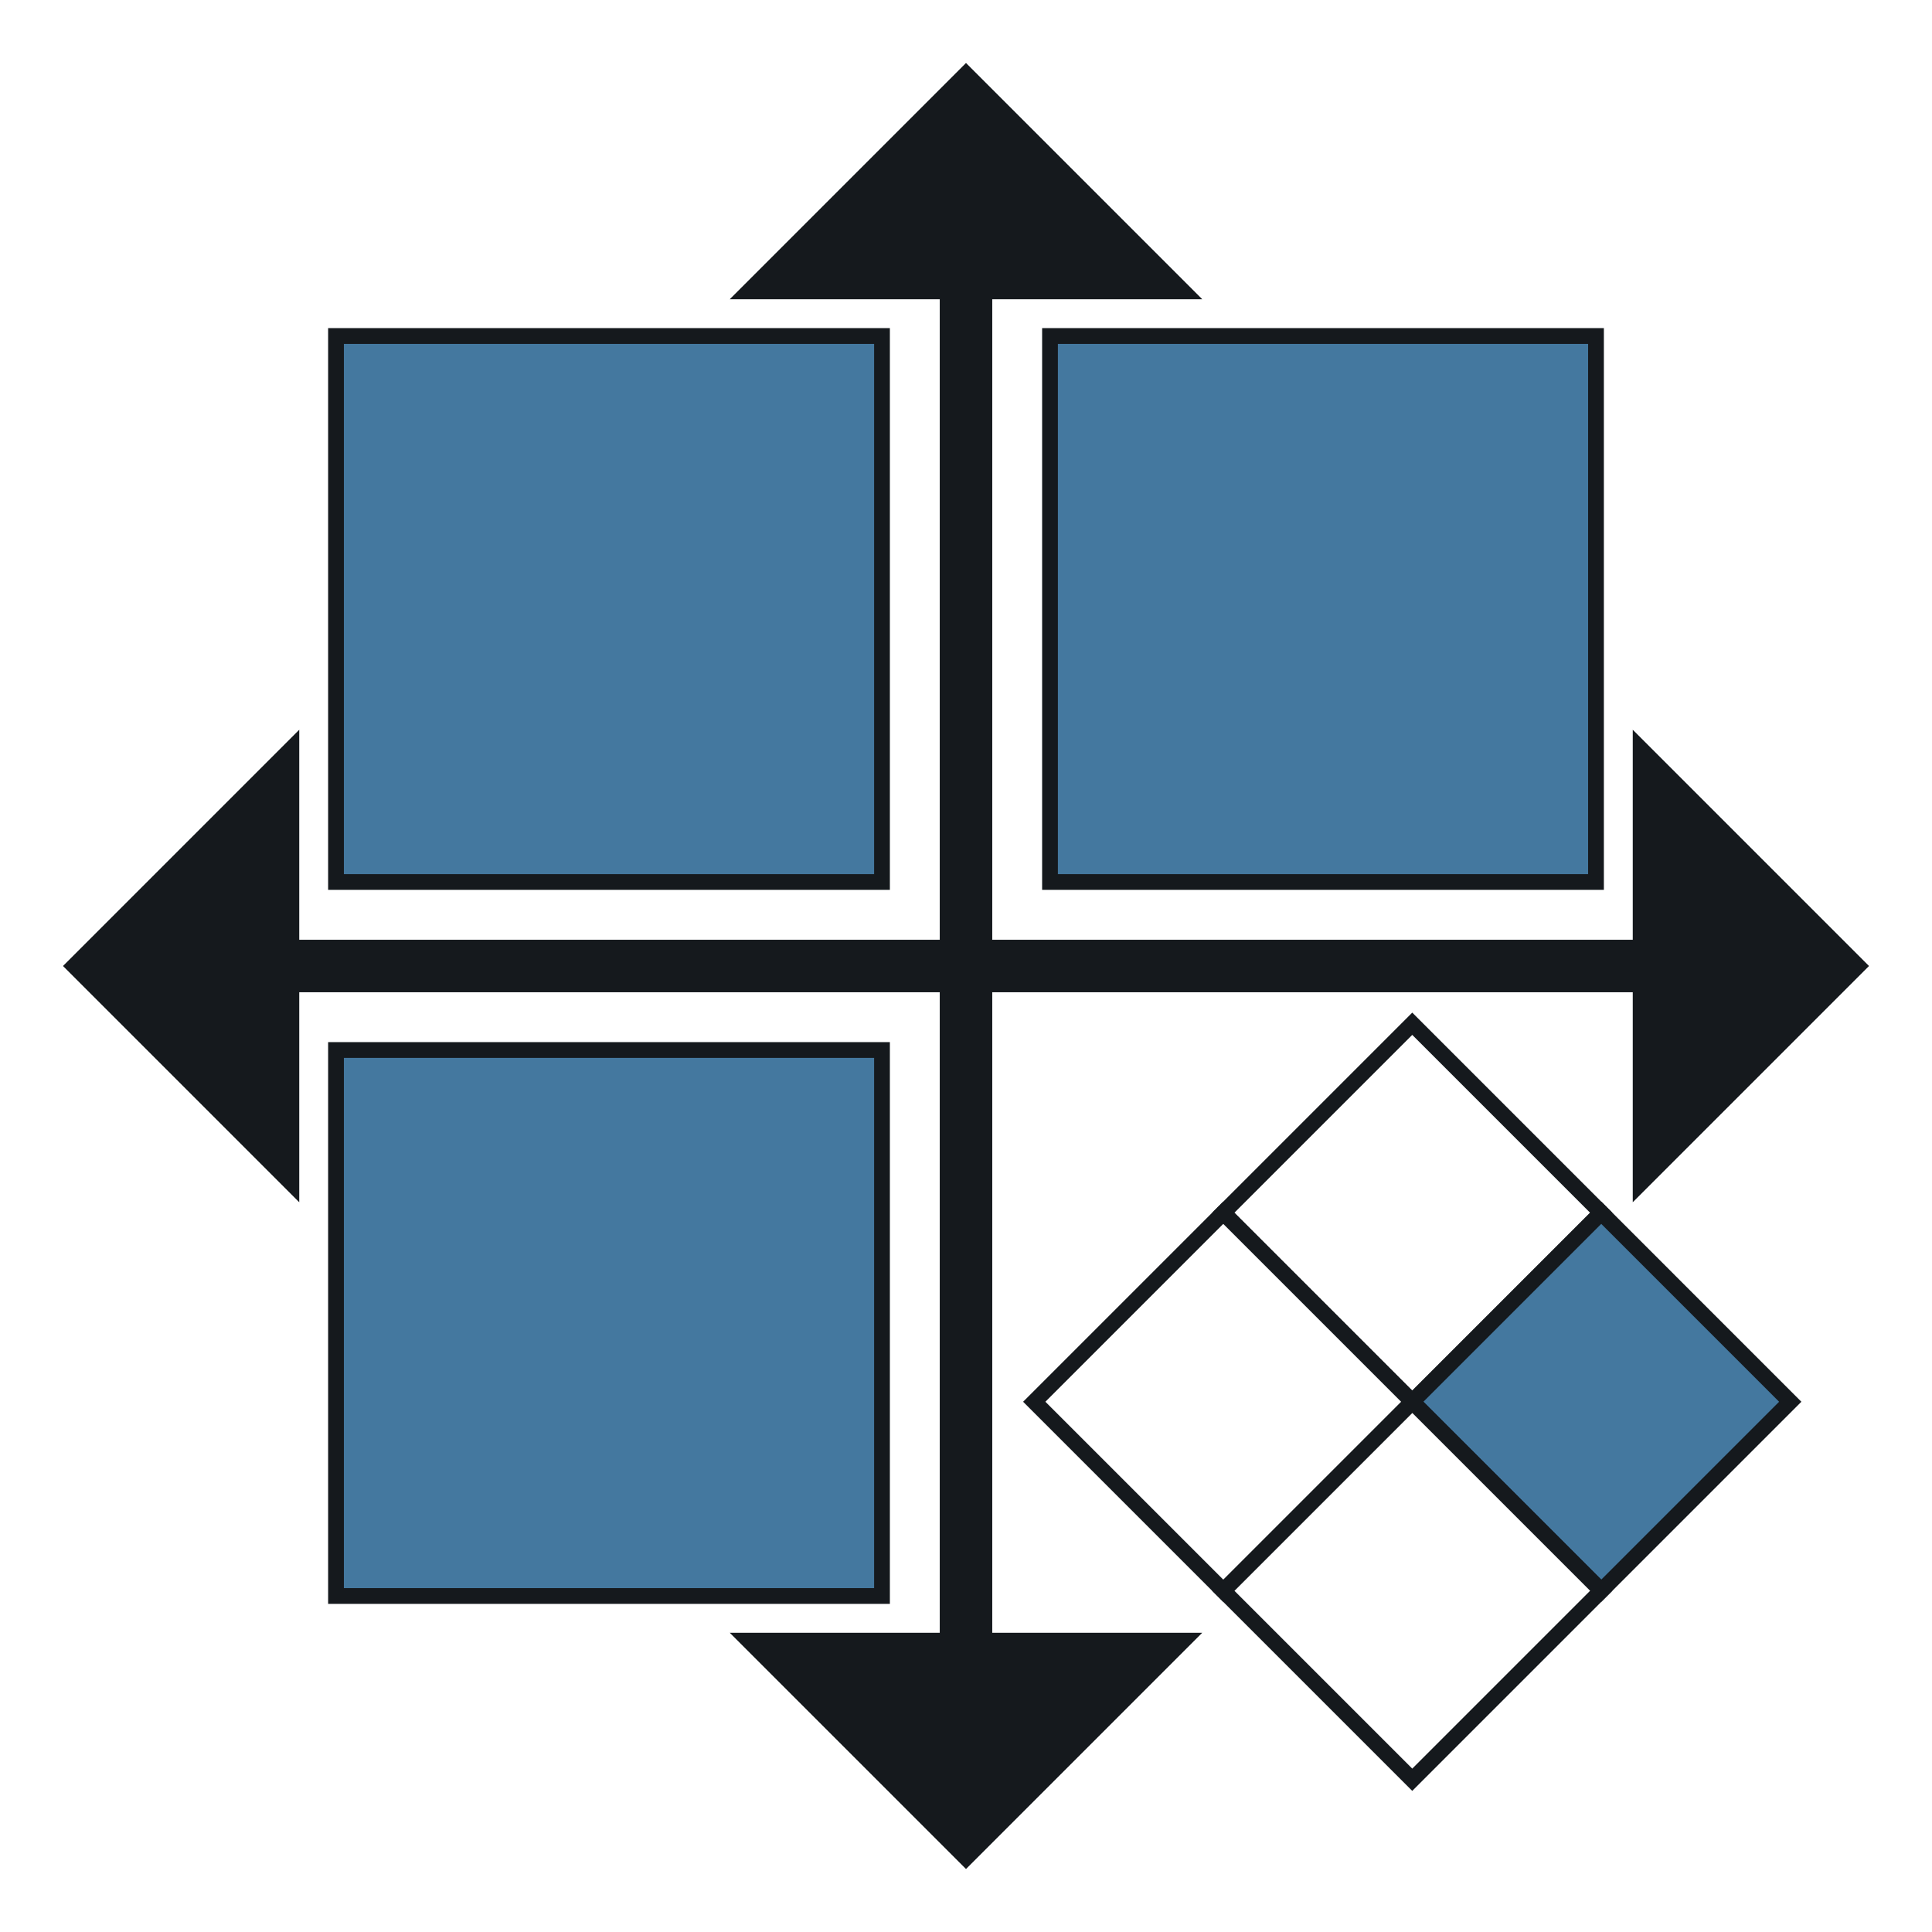
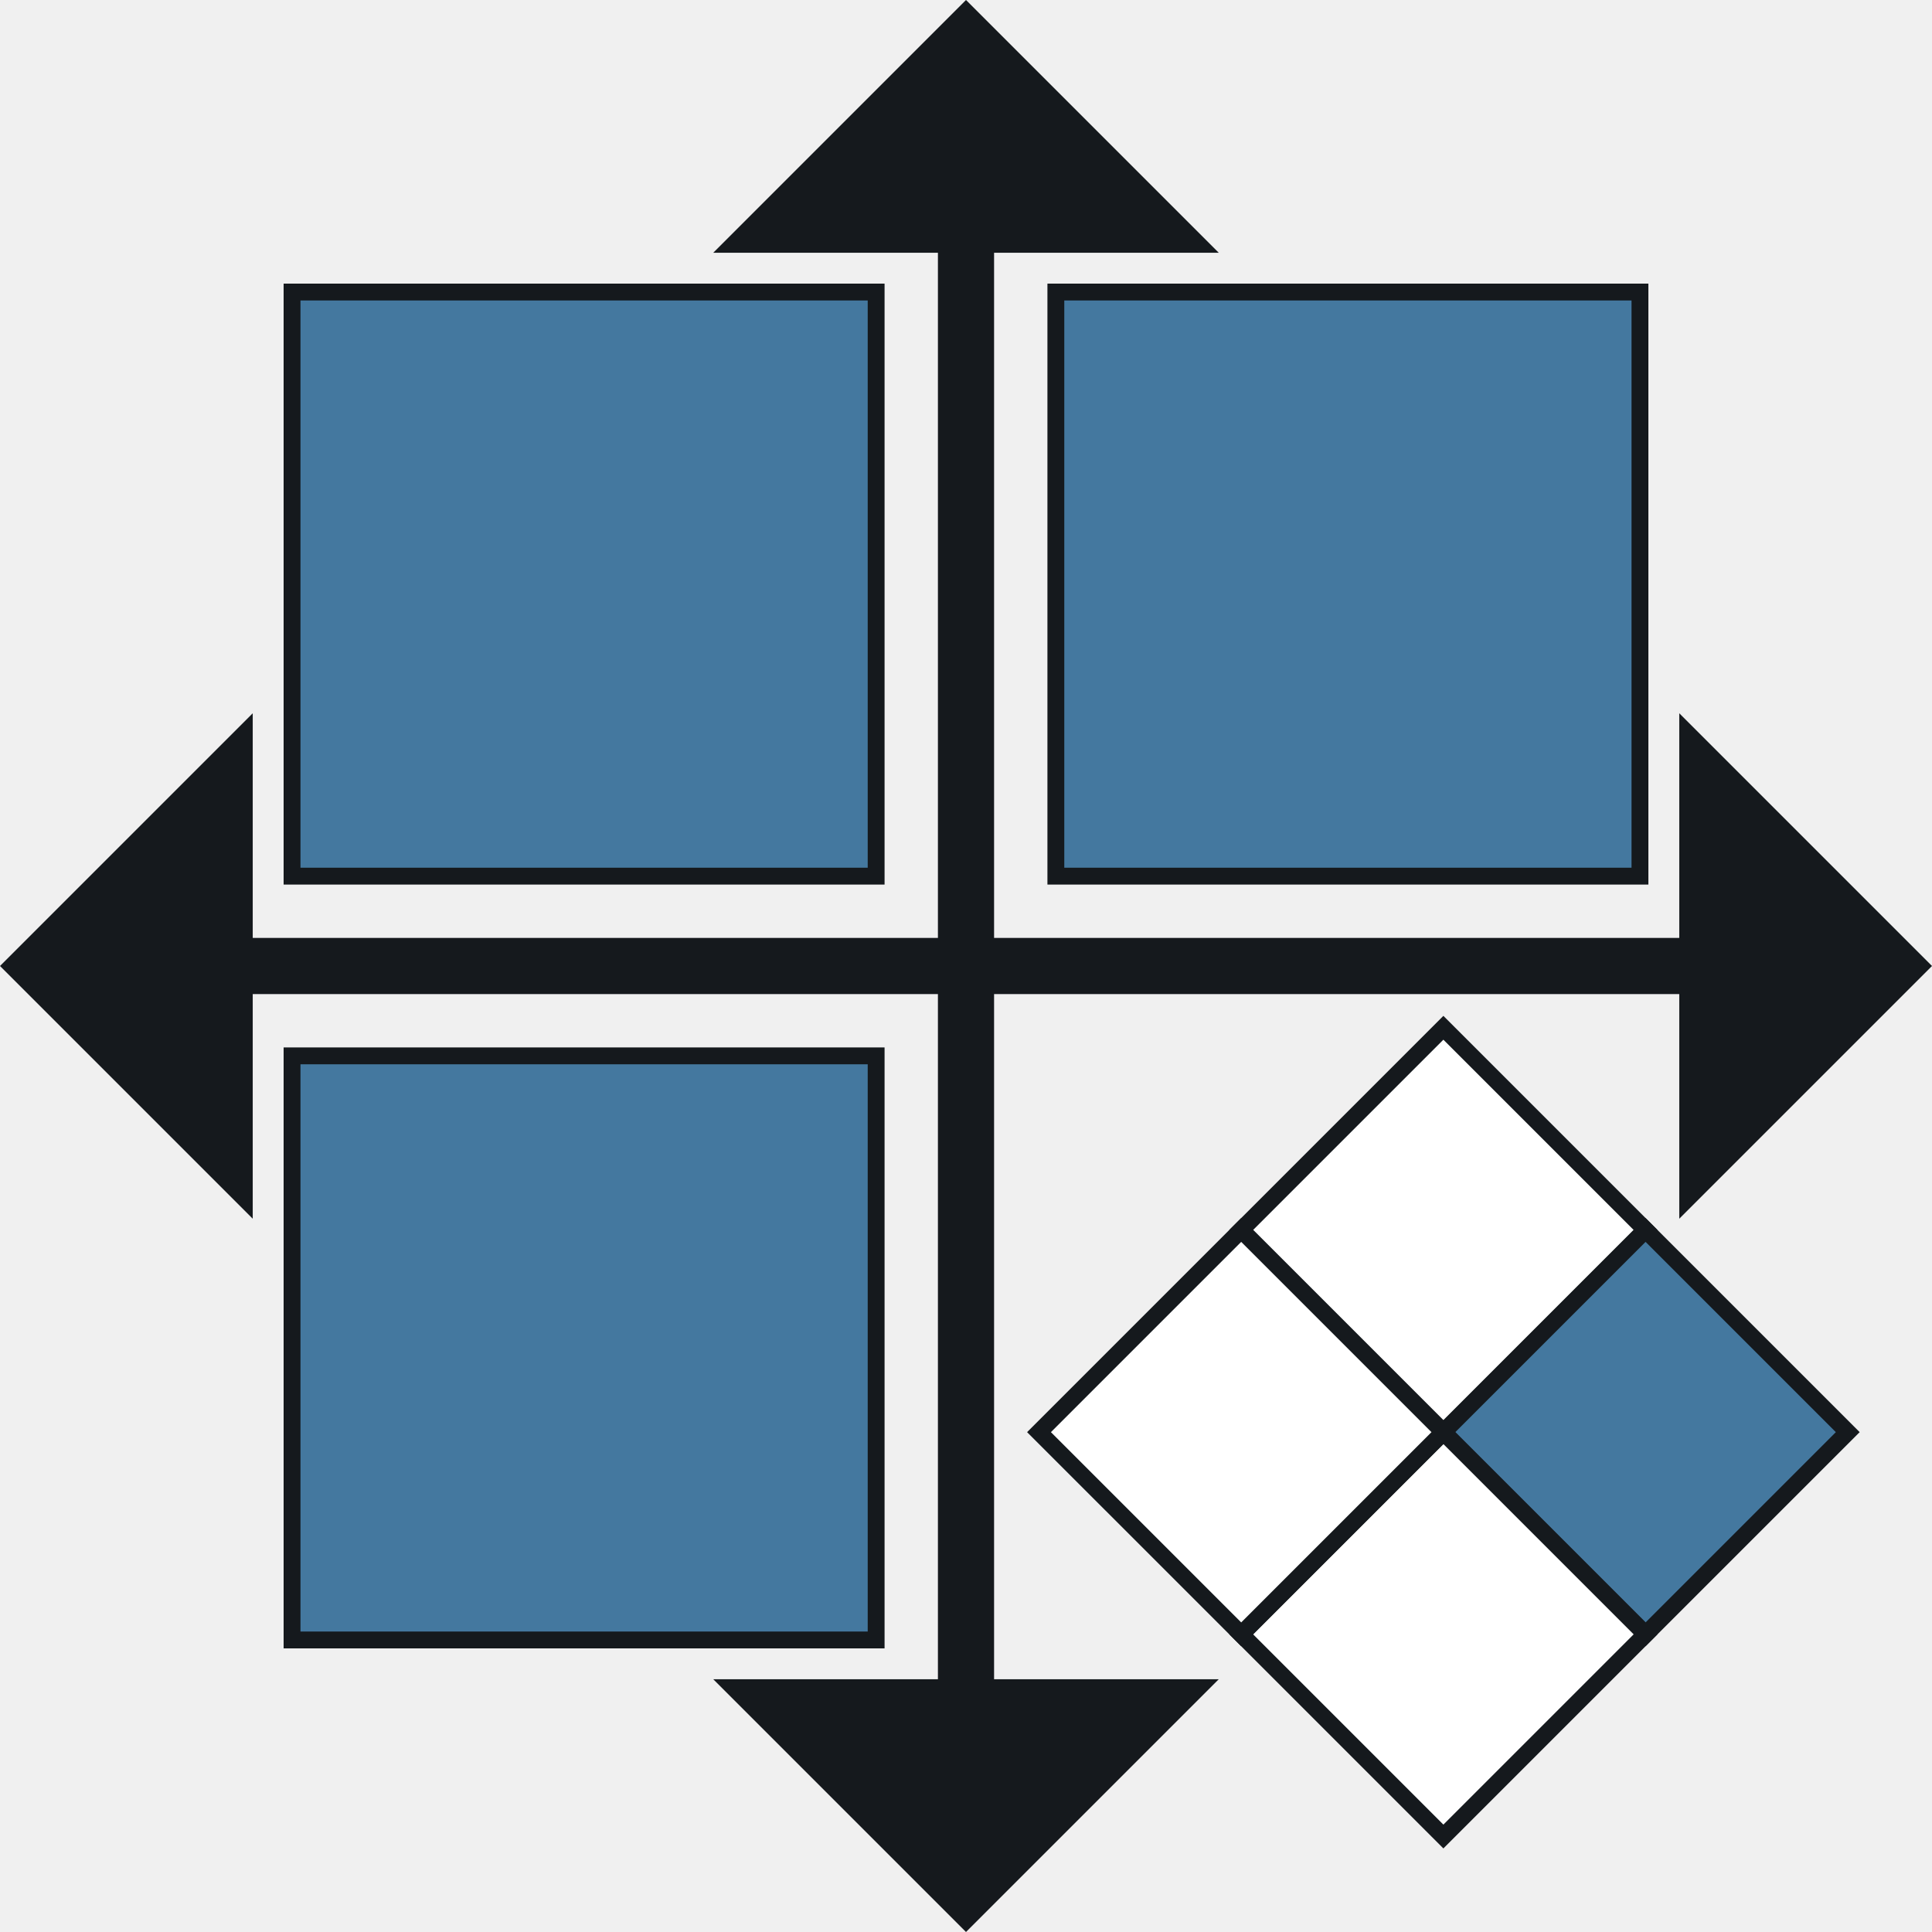
- <svg xmlns="http://www.w3.org/2000/svg" viewBox="-12 -12 368 368">
-   <rect x="-12" y="-12" width="368" height="368" fill="#FFFFFF" />
+ <svg xmlns="http://www.w3.org/2000/svg" viewBox="0 0 344 344" role="img" aria-label="Space Design">
  <g fill="#15191D">
    <rect x="167" y="40" width="10" height="264" />
    <rect x="40" y="167" width="264" height="10" />
    <polygon points="172,0 217,45 127,45" />
    <polygon points="172,344 127,299 217,299" />
    <polygon points="0,172 45,127 45,217" />
    <polygon points="344,172 299,217 299,127" />
  </g>
  <g fill="#44789F" stroke="#15191D" stroke-width="3">
    <rect x="52" y="52" width="104" height="104" />
    <rect x="188" y="52" width="104" height="104" />
    <rect x="52" y="188" width="104" height="104" />
  </g>
  <g stroke="#15191D" stroke-width="3" stroke-linejoin="miter">
    <polygon points="257,183 293,219 257,255 221,219" fill="#FFFFFF" />
    <polygon points="293,219 329,255 293,291 257,255" fill="#44789F" />
    <polygon points="257,255 293,291 257,327 221,291" fill="#FFFFFF" />
    <polygon points="221,219 257,255 221,291 185,255" fill="#FFFFFF" />
  </g>
</svg>
